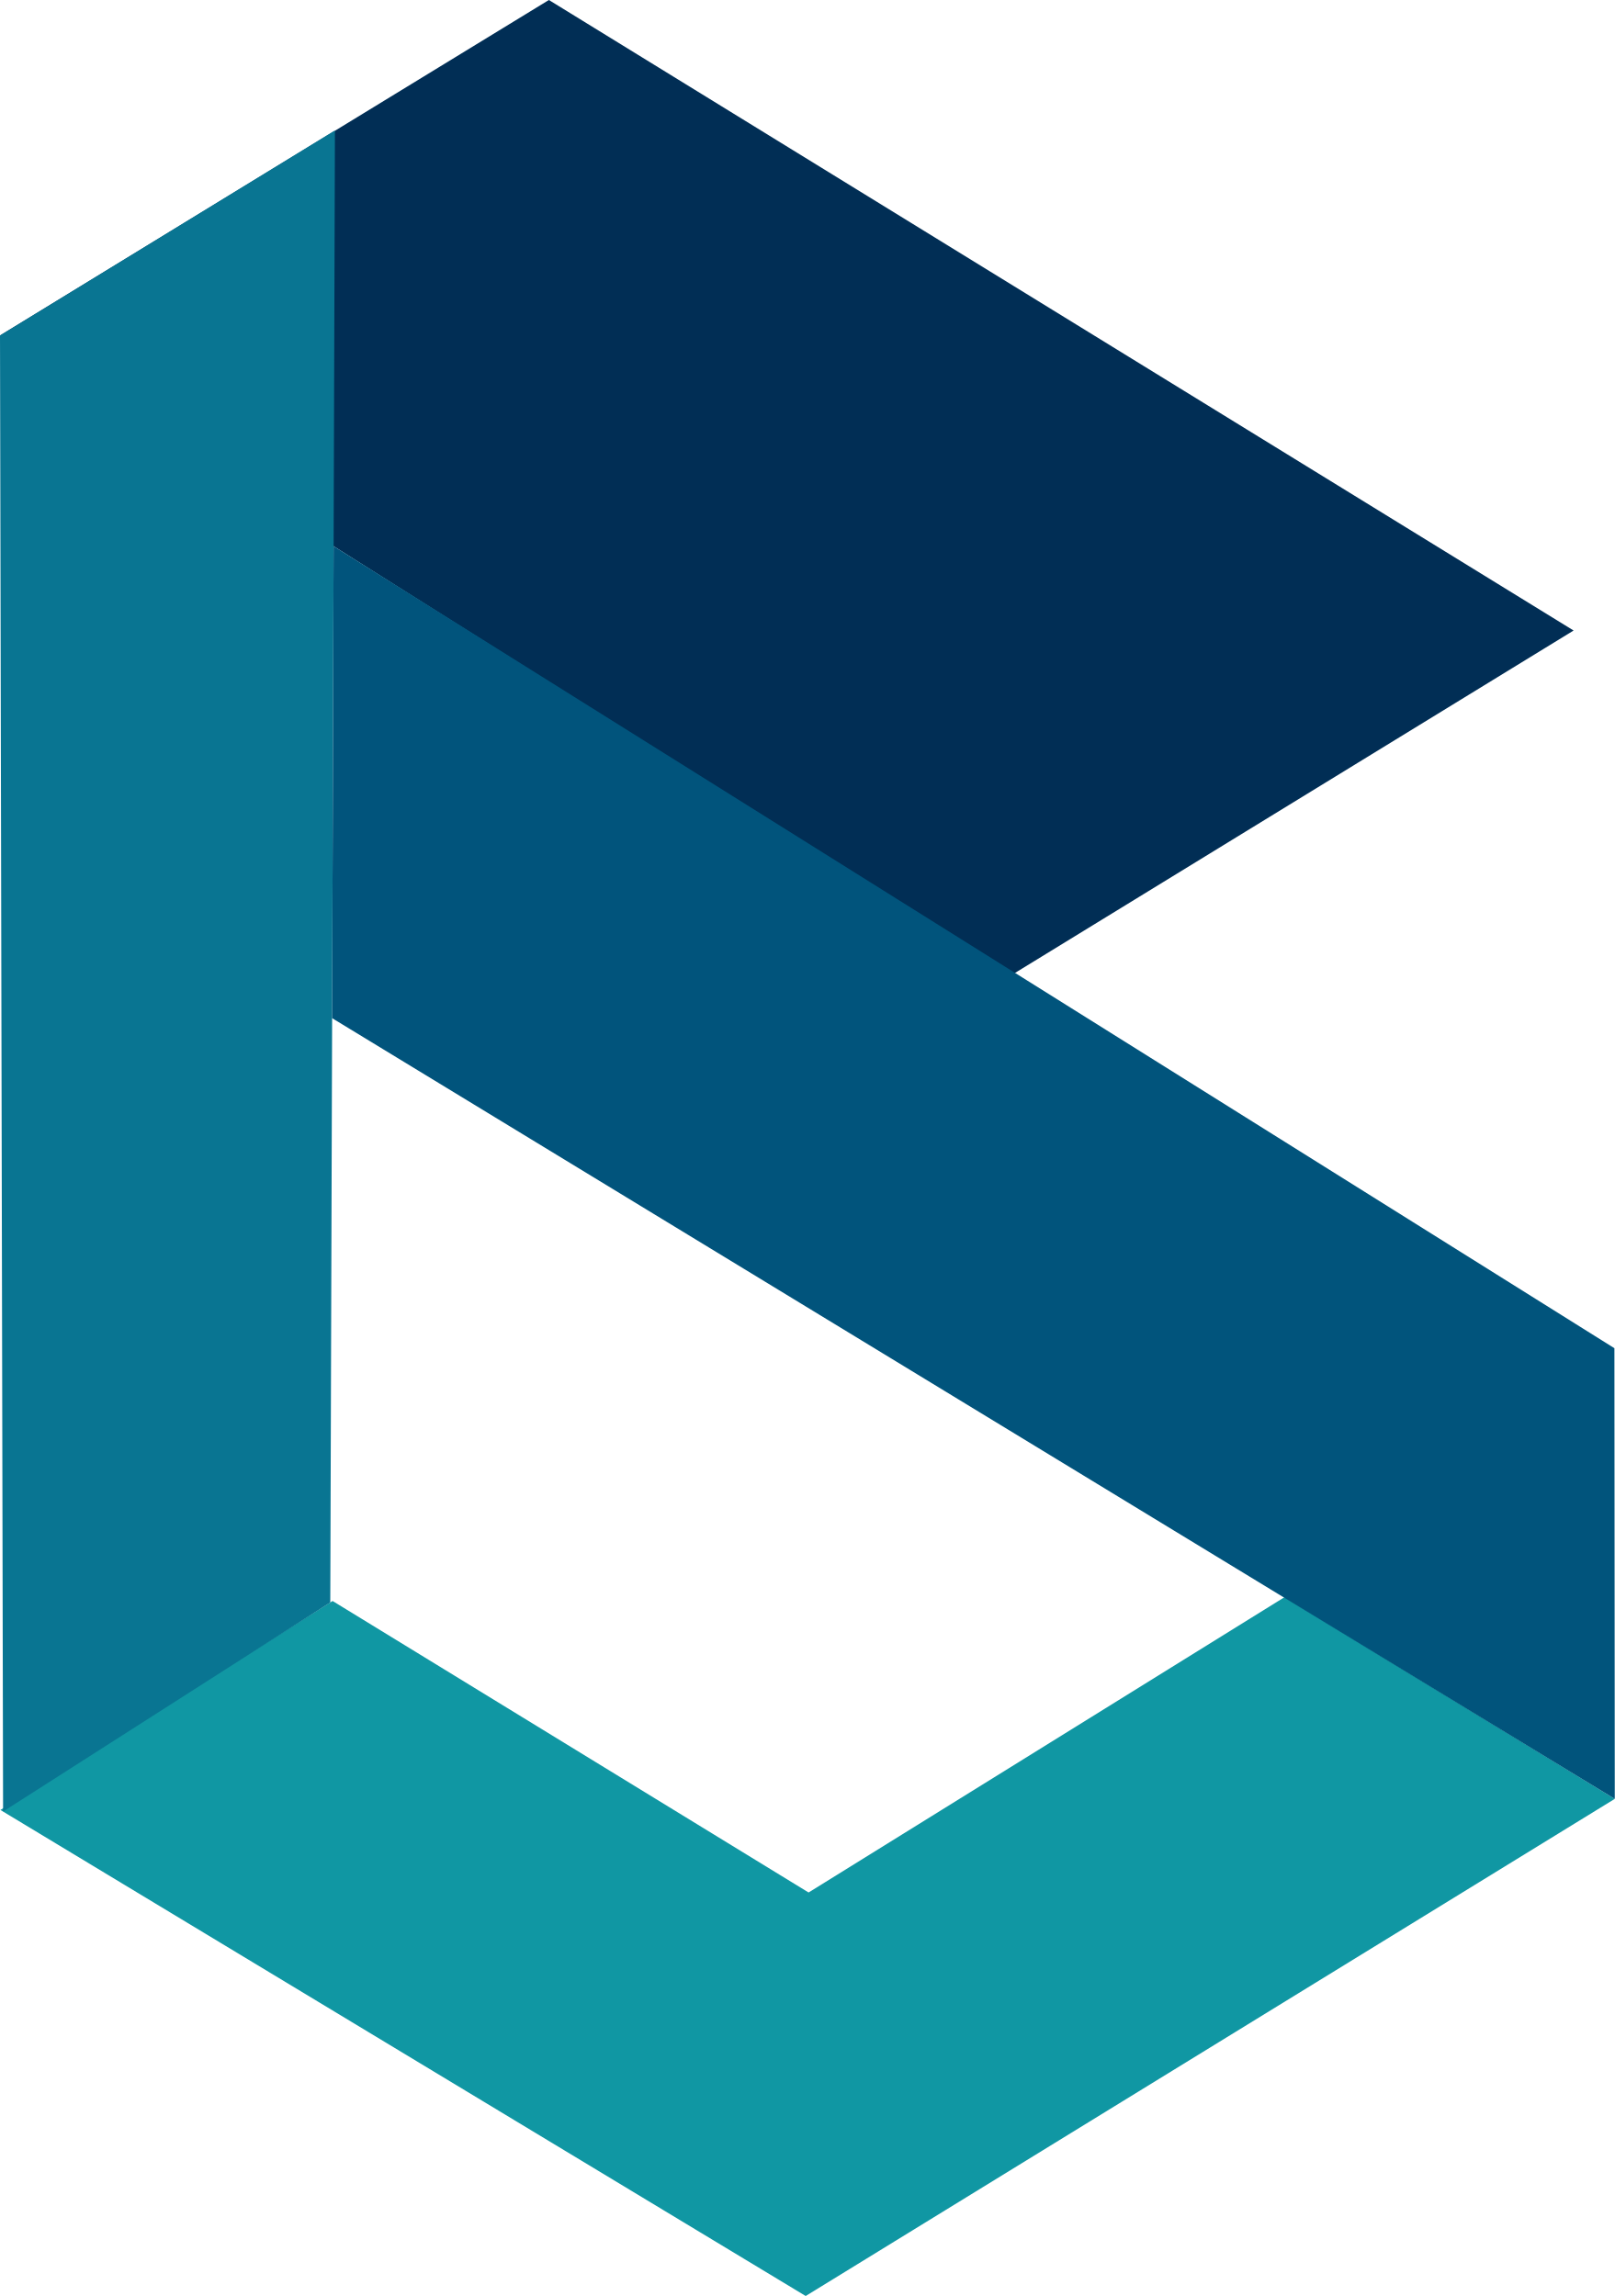
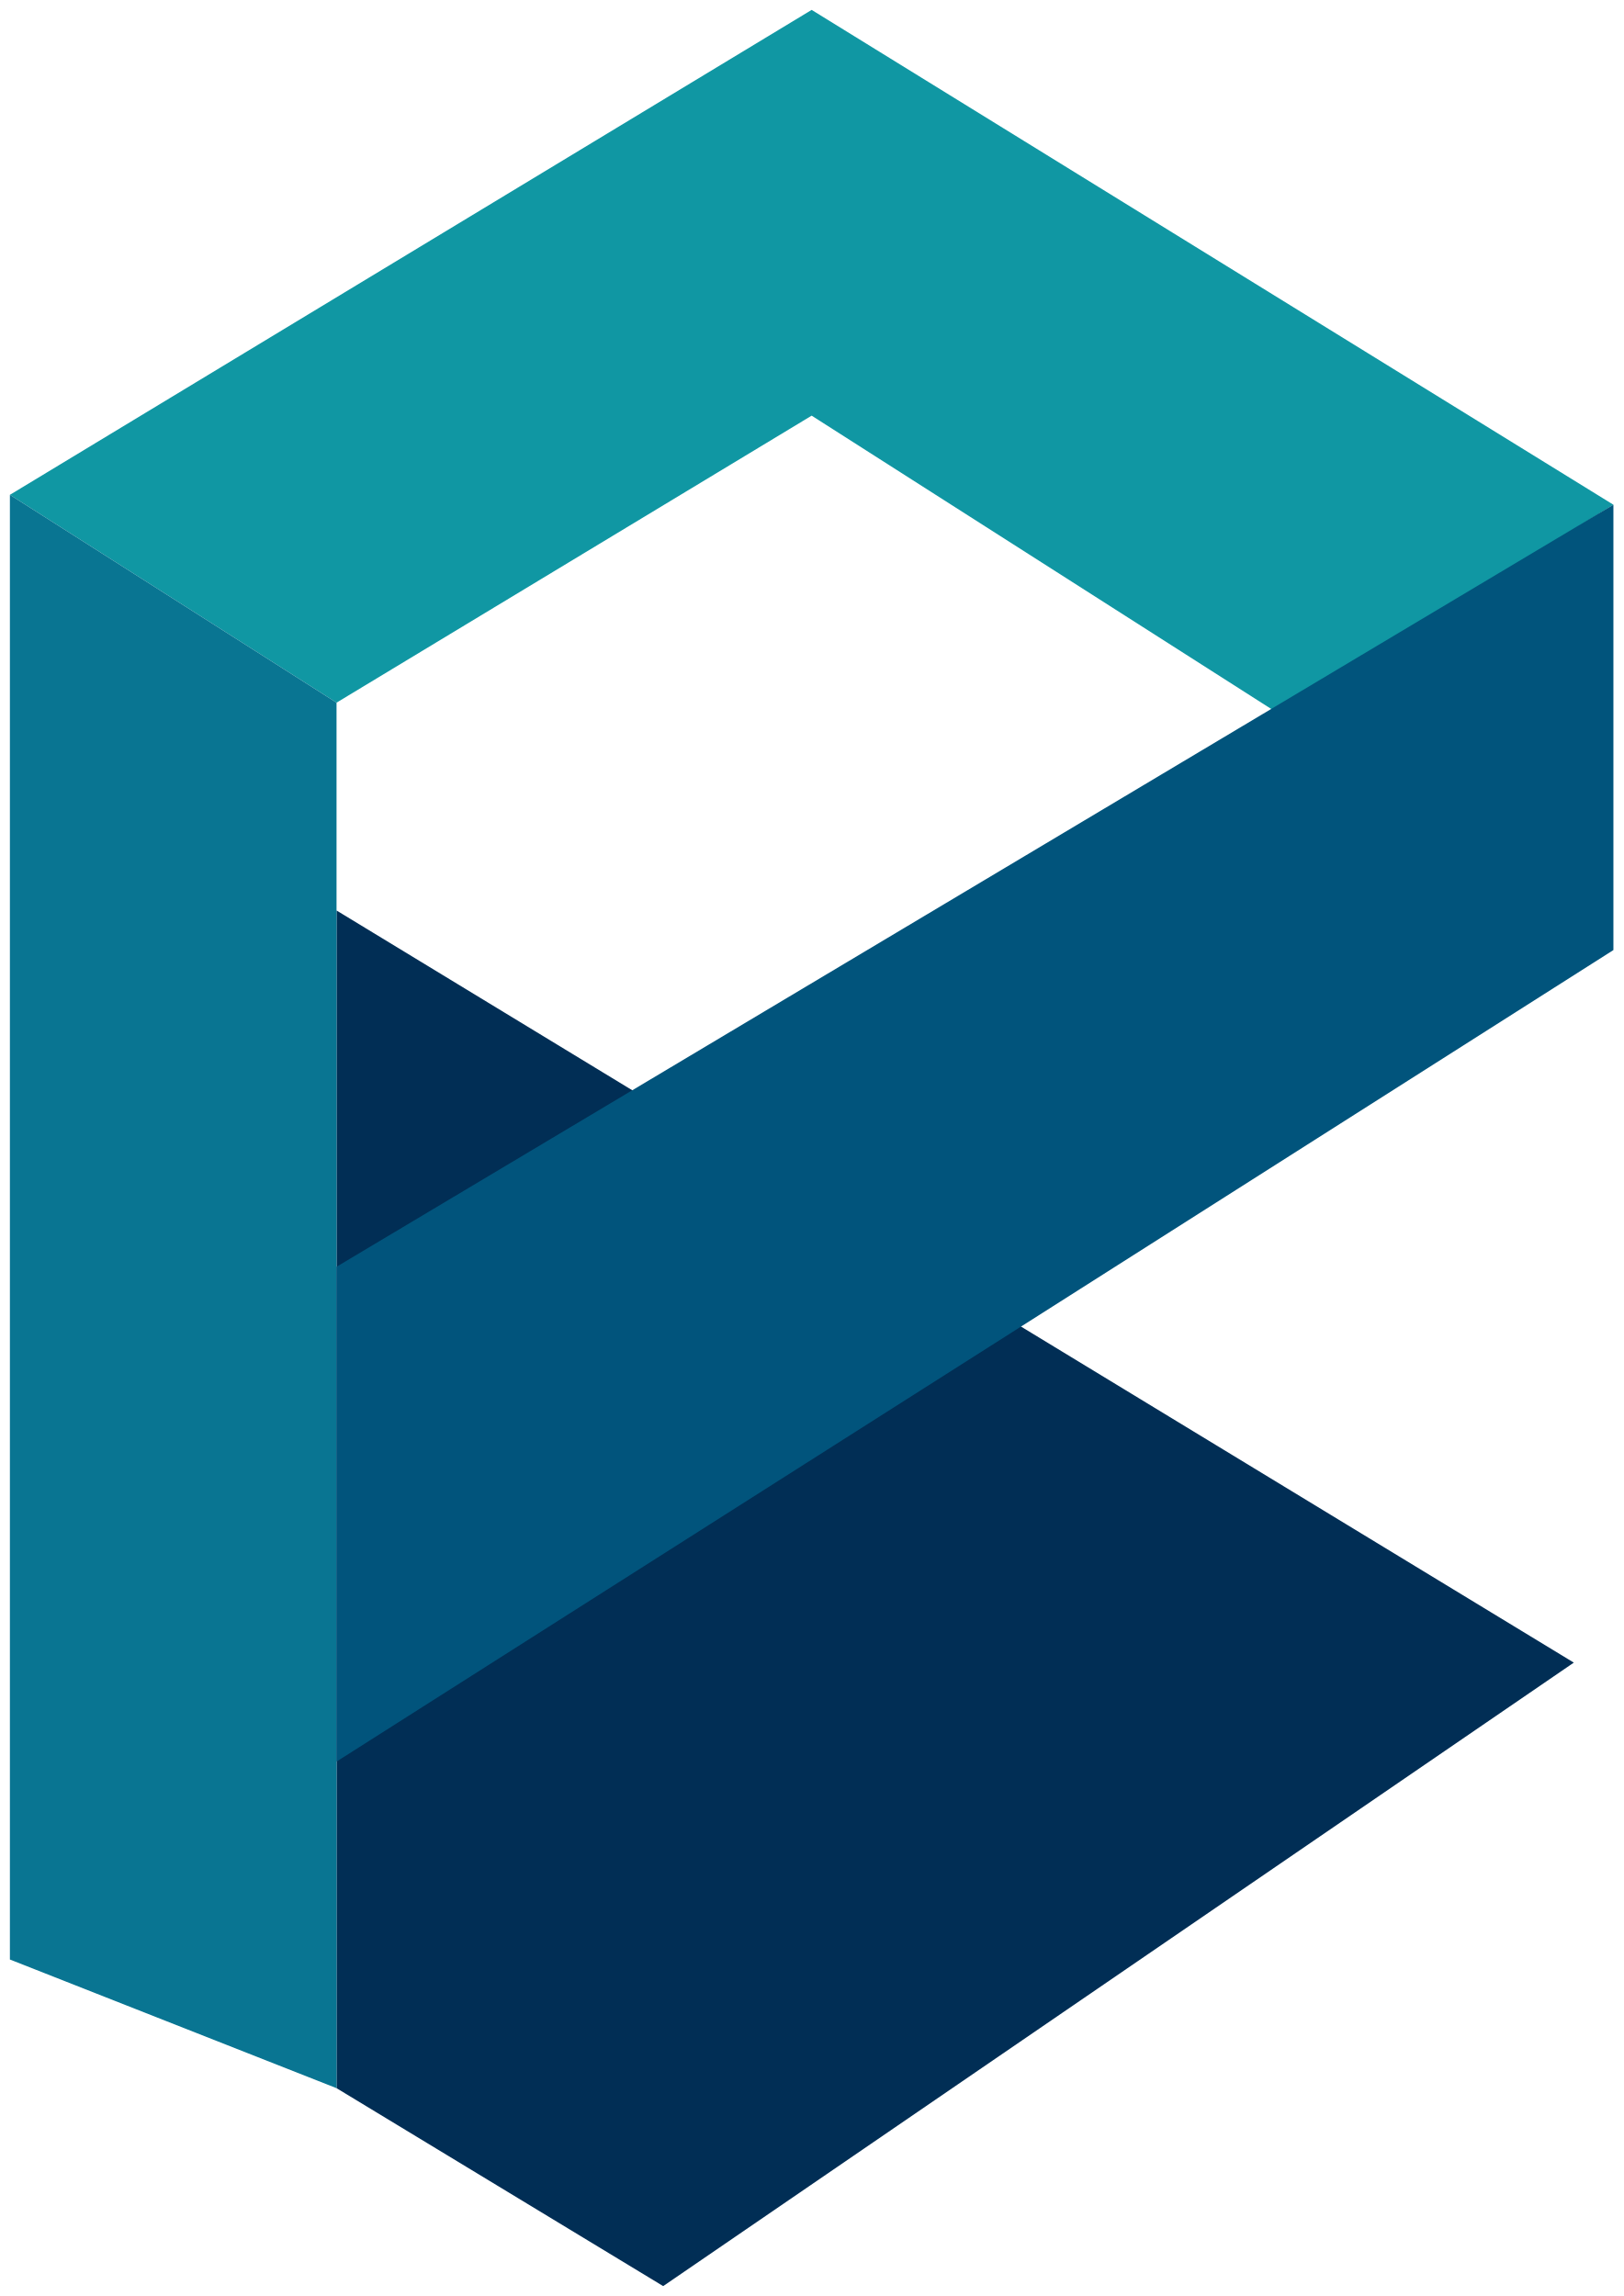
- <svg xmlns="http://www.w3.org/2000/svg" viewBox="126.453 221.982 35.095 49.913" fill="none" role="img" aria-label="Perspective Media Labs logo mark">
-   <path fill="#1097A3" d="M126.462 261.329L143.963 271.895L161.547 261.088L154.371 256.702L144.026 263.123L133.681 256.786Z" />
-   <path fill="#012E55" d="M160.652 235.689L148.448 243.172L126.453 229.275L138.382 221.982Z" />
-   <path fill="#097592" d="M126.453 229.275L133.732 224.817L133.631 256.818L126.52 261.363Z" />
-   <path fill="#01547C" d="M161.539 251.291L161.547 261.088L133.671 244.116L133.703 233.856Z" />
+ <svg xmlns="http://www.w3.org/2000/svg" viewBox="60 30 164 232" fill="none" role="img" aria-label="Perspective Media Labs logo mark">
+   <path fill="#1097A3" d="M61 80 142 31 223 81 189 102 142 72 94 101Z" />
+   <path fill="#012E55" d="M94 122 219 198 127 261 94 241Z" />
+   <path fill="#097592" d="M61 80 94 101 94 241 61 228Z" />
+   <path fill="#01547C" d="M94 158 223 81 223 126 94 208Z" />
</svg>
